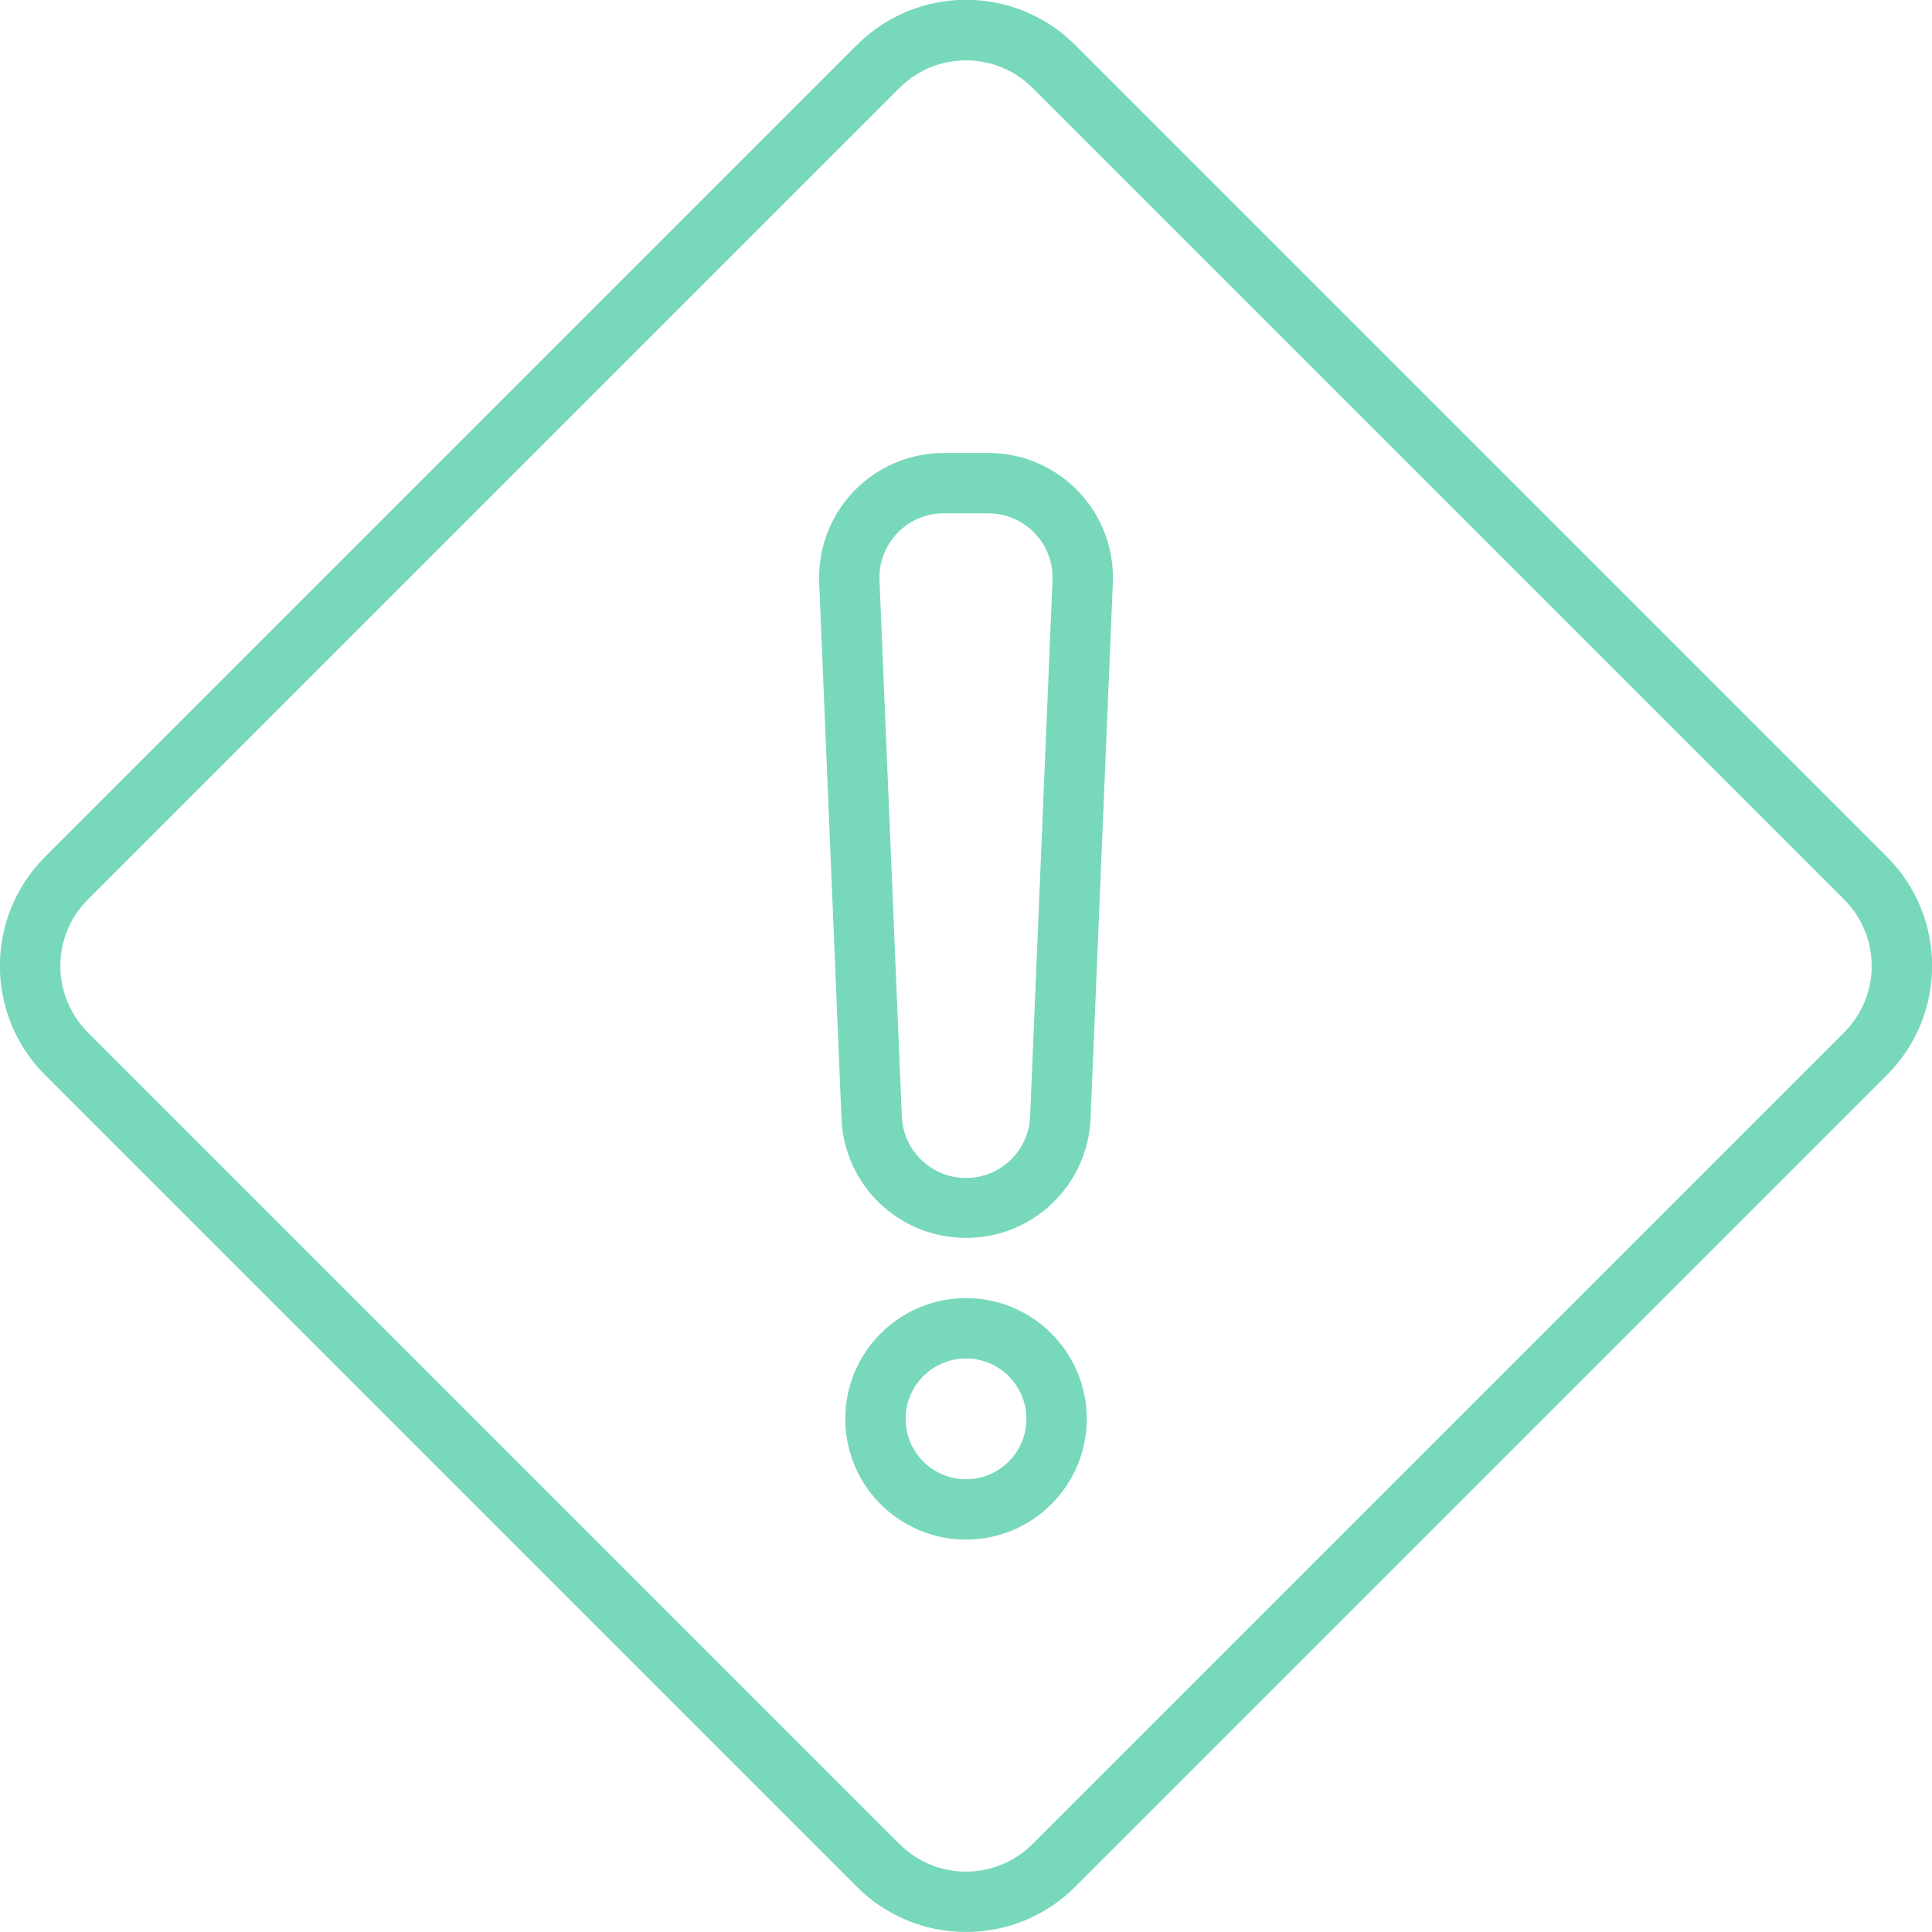
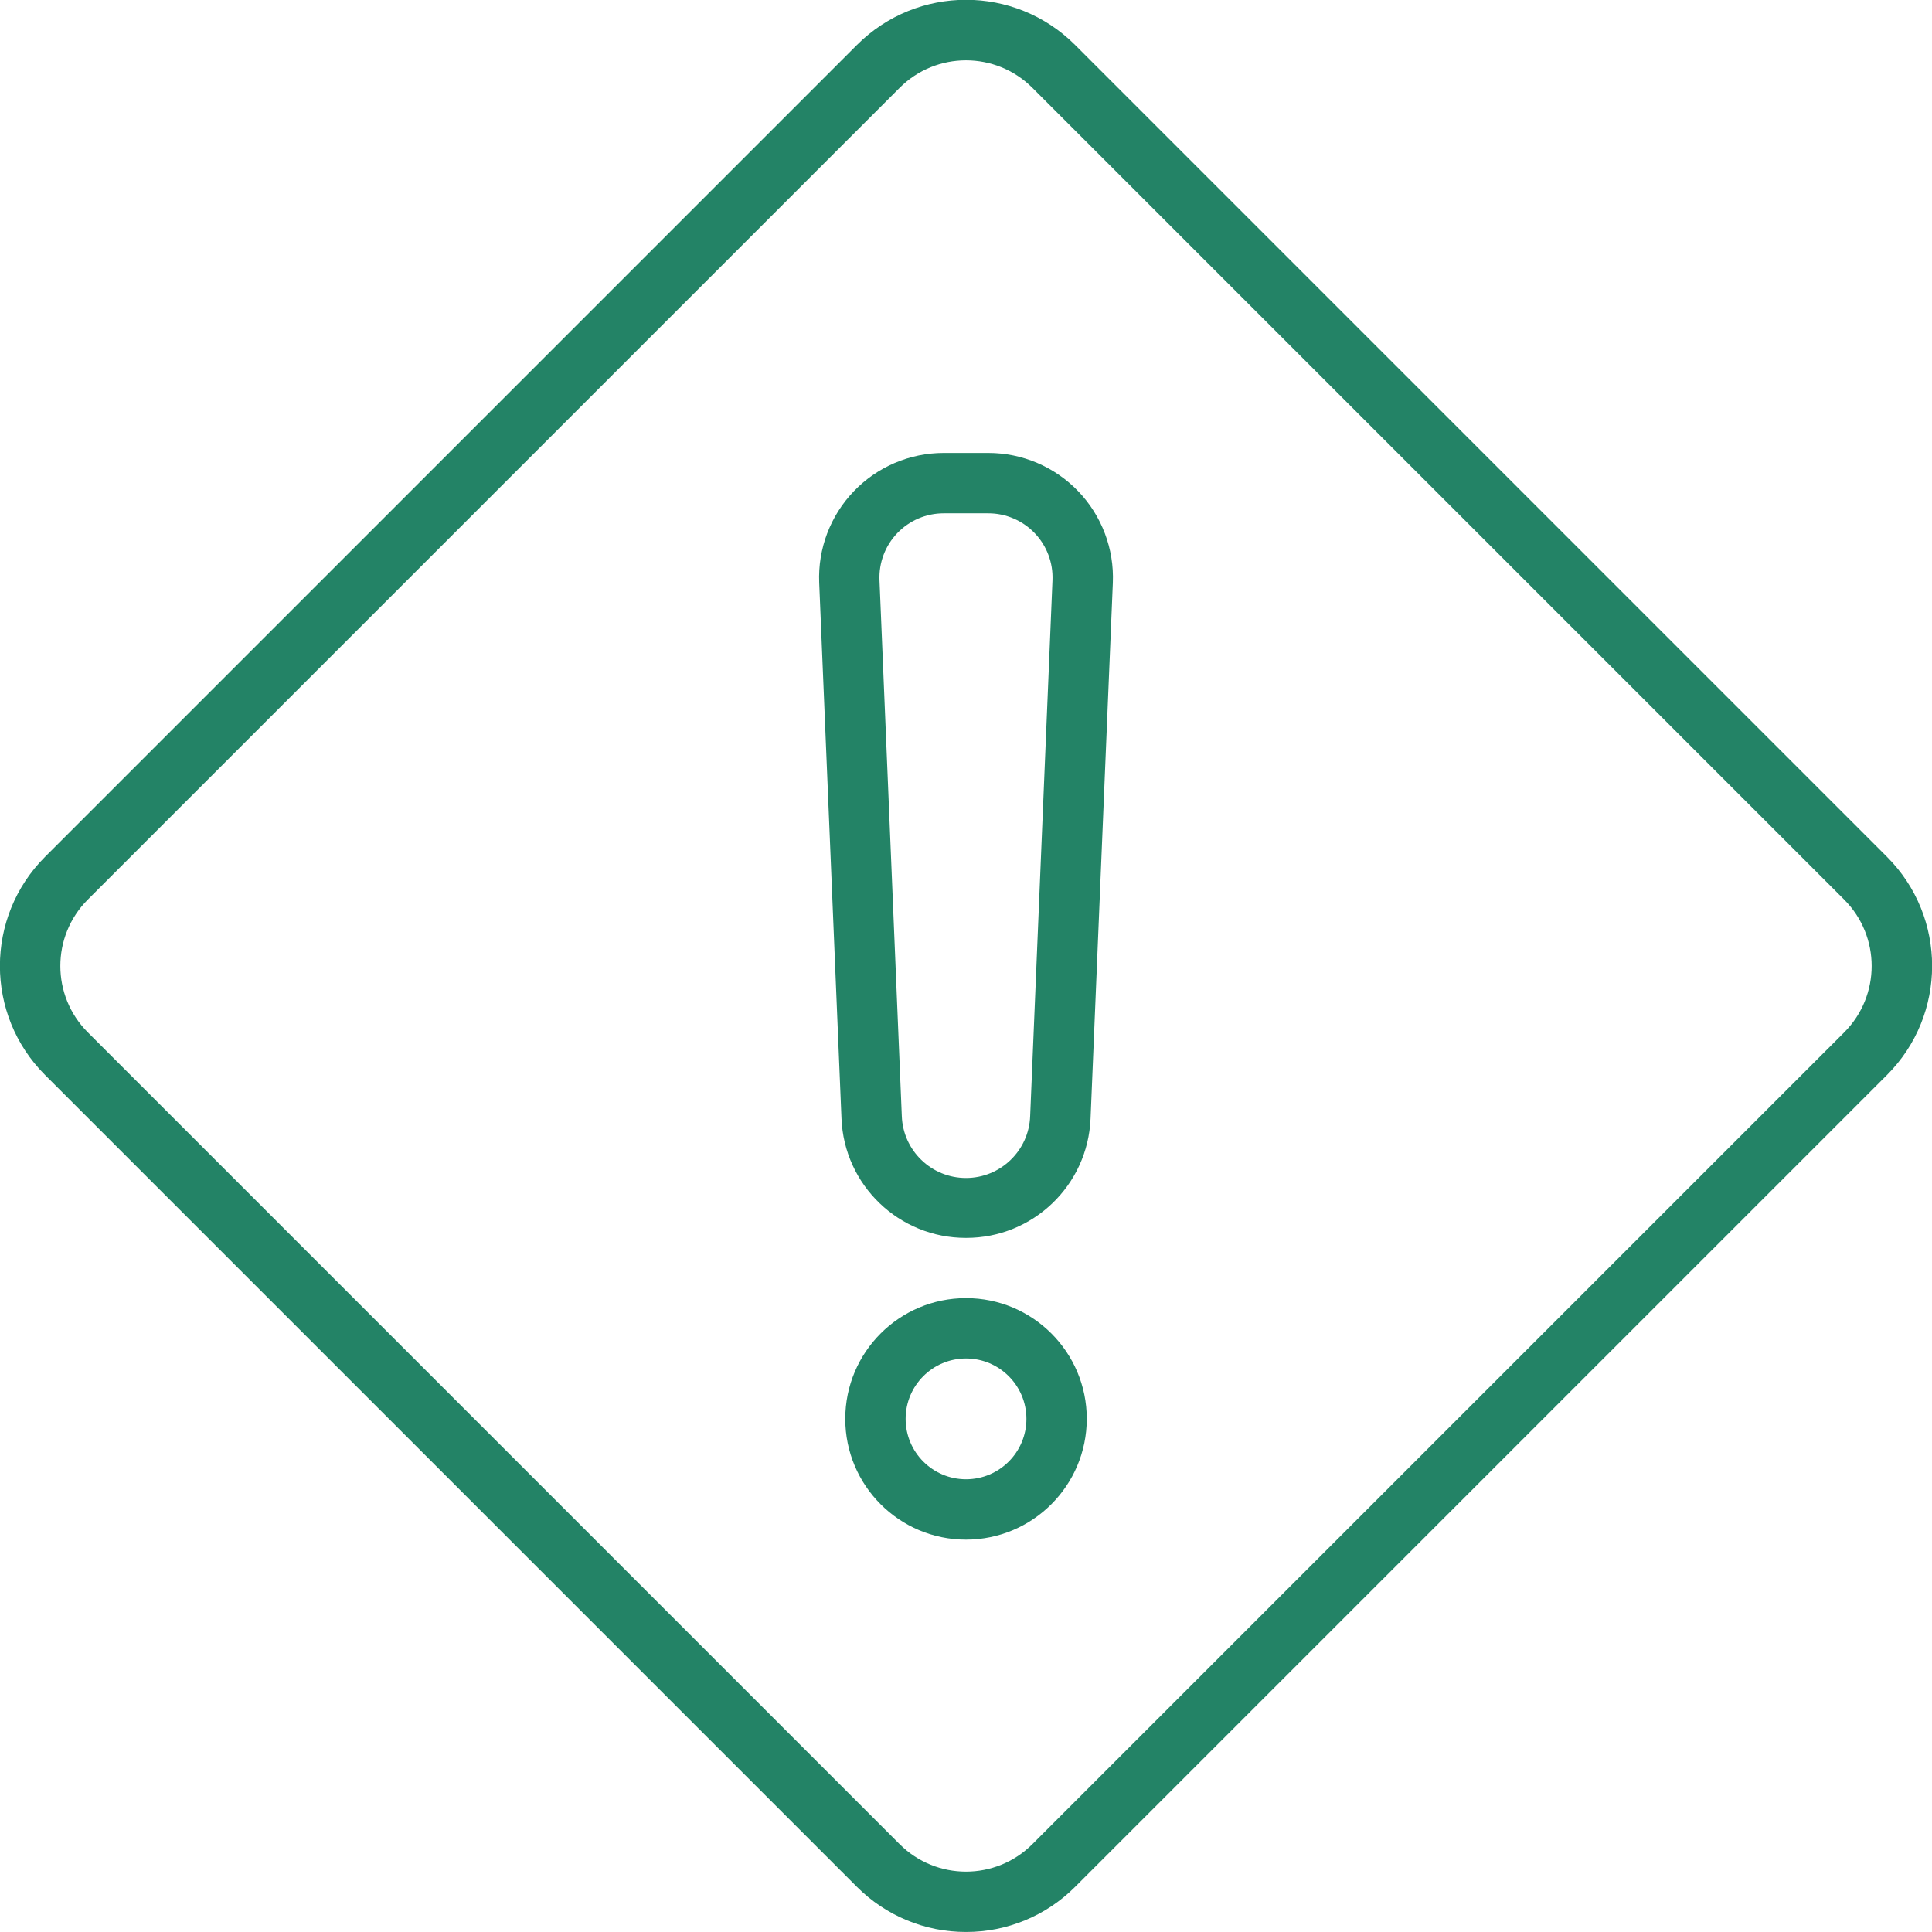
<svg xmlns="http://www.w3.org/2000/svg" width="53.137" height="53.137" viewBox="0 0 53.137 53.137">
  <g id="Group_492" data-name="Group 492" transform="translate(-3874.869 -198)">
    <g id="Group_491" data-name="Group 491" transform="translate(3874.869 198)">
-       <path id="Path_1152" data-name="Path 1152" d="M3901.437,251.136a4.228,4.228,0,0,1-3-1.24h0l-22.33-22.33a4.245,4.245,0,0,1,0-6l22.33-22.33a4.245,4.245,0,0,1,6,0l22.33,22.33a4.246,4.246,0,0,1,0,6l-22.33,22.33A4.227,4.227,0,0,1,3901.437,251.136Zm-1.825-2.414a2.583,2.583,0,0,0,3.649,0l22.33-22.329a2.583,2.583,0,0,0,0-3.649l-22.33-22.33a2.583,2.583,0,0,0-3.649,0l-22.33,22.329a2.583,2.583,0,0,0,0,3.649l22.33,22.33Z" transform="translate(-3874.868 -198)" fill="#78d8bb" />
-       <path id="Path_1153" data-name="Path 1153" d="M4006.094,289.9a3.42,3.42,0,0,1-3.424-3.284l-.613-14.734a3.427,3.427,0,0,1,3.424-3.57h1.228a3.427,3.427,0,0,1,3.424,3.57l-.613,14.734A3.42,3.42,0,0,1,4006.094,289.9Zm-.614-19.928a1.767,1.767,0,0,0-1.765,1.84l.614,14.734a1.766,1.766,0,0,0,3.53,0l.614-14.734a1.767,1.767,0,0,0-1.766-1.84Z" transform="translate(-3979.526 -255.854)" fill="#78d8bb" />
-       <path id="Path_1154" data-name="Path 1154" d="M4009.438,406.209a3.321,3.321,0,1,1,3.321-3.321A3.325,3.325,0,0,1,4009.438,406.209Zm0-4.982a1.661,1.661,0,1,0,1.661,1.661A1.662,1.662,0,0,0,4009.438,401.227Z" transform="translate(-3982.869 -363.864)" fill="#78d8bb" />
+       <path id="Path_1152" data-name="Path 1152" d="M3901.437,251.136a4.228,4.228,0,0,1-3-1.24h0l-22.33-22.33a4.245,4.245,0,0,1,0-6l22.33-22.33a4.245,4.245,0,0,1,6,0l22.33,22.33a4.246,4.246,0,0,1,0,6l-22.33,22.33A4.227,4.227,0,0,1,3901.437,251.136Zm-1.825-2.414a2.583,2.583,0,0,0,3.649,0l22.33-22.329a2.583,2.583,0,0,0,0-3.649l-22.33-22.33a2.583,2.583,0,0,0-3.649,0l-22.33,22.329a2.583,2.583,0,0,0,0,3.649l22.33,22.33Z" transform="translate(-3874.868 -198)" fill="#238366" />
+       <path id="Path_1153" data-name="Path 1153" d="M4006.094,289.9a3.42,3.42,0,0,1-3.424-3.284l-.613-14.734a3.427,3.427,0,0,1,3.424-3.57h1.228a3.427,3.427,0,0,1,3.424,3.57l-.613,14.734A3.42,3.42,0,0,1,4006.094,289.9Zm-.614-19.928a1.767,1.767,0,0,0-1.765,1.84l.614,14.734a1.766,1.766,0,0,0,3.53,0l.614-14.734a1.767,1.767,0,0,0-1.766-1.84Z" transform="translate(-3979.526 -255.854)" fill="#238366" />
+       <path id="Path_1154" data-name="Path 1154" d="M4009.438,406.209a3.321,3.321,0,1,1,3.321-3.321A3.325,3.325,0,0,1,4009.438,406.209Zm0-4.982a1.661,1.661,0,1,0,1.661,1.661A1.662,1.662,0,0,0,4009.438,401.227Z" transform="translate(-3982.869 -363.864)" fill="#238366" />
    </g>
  </g>
</svg>
